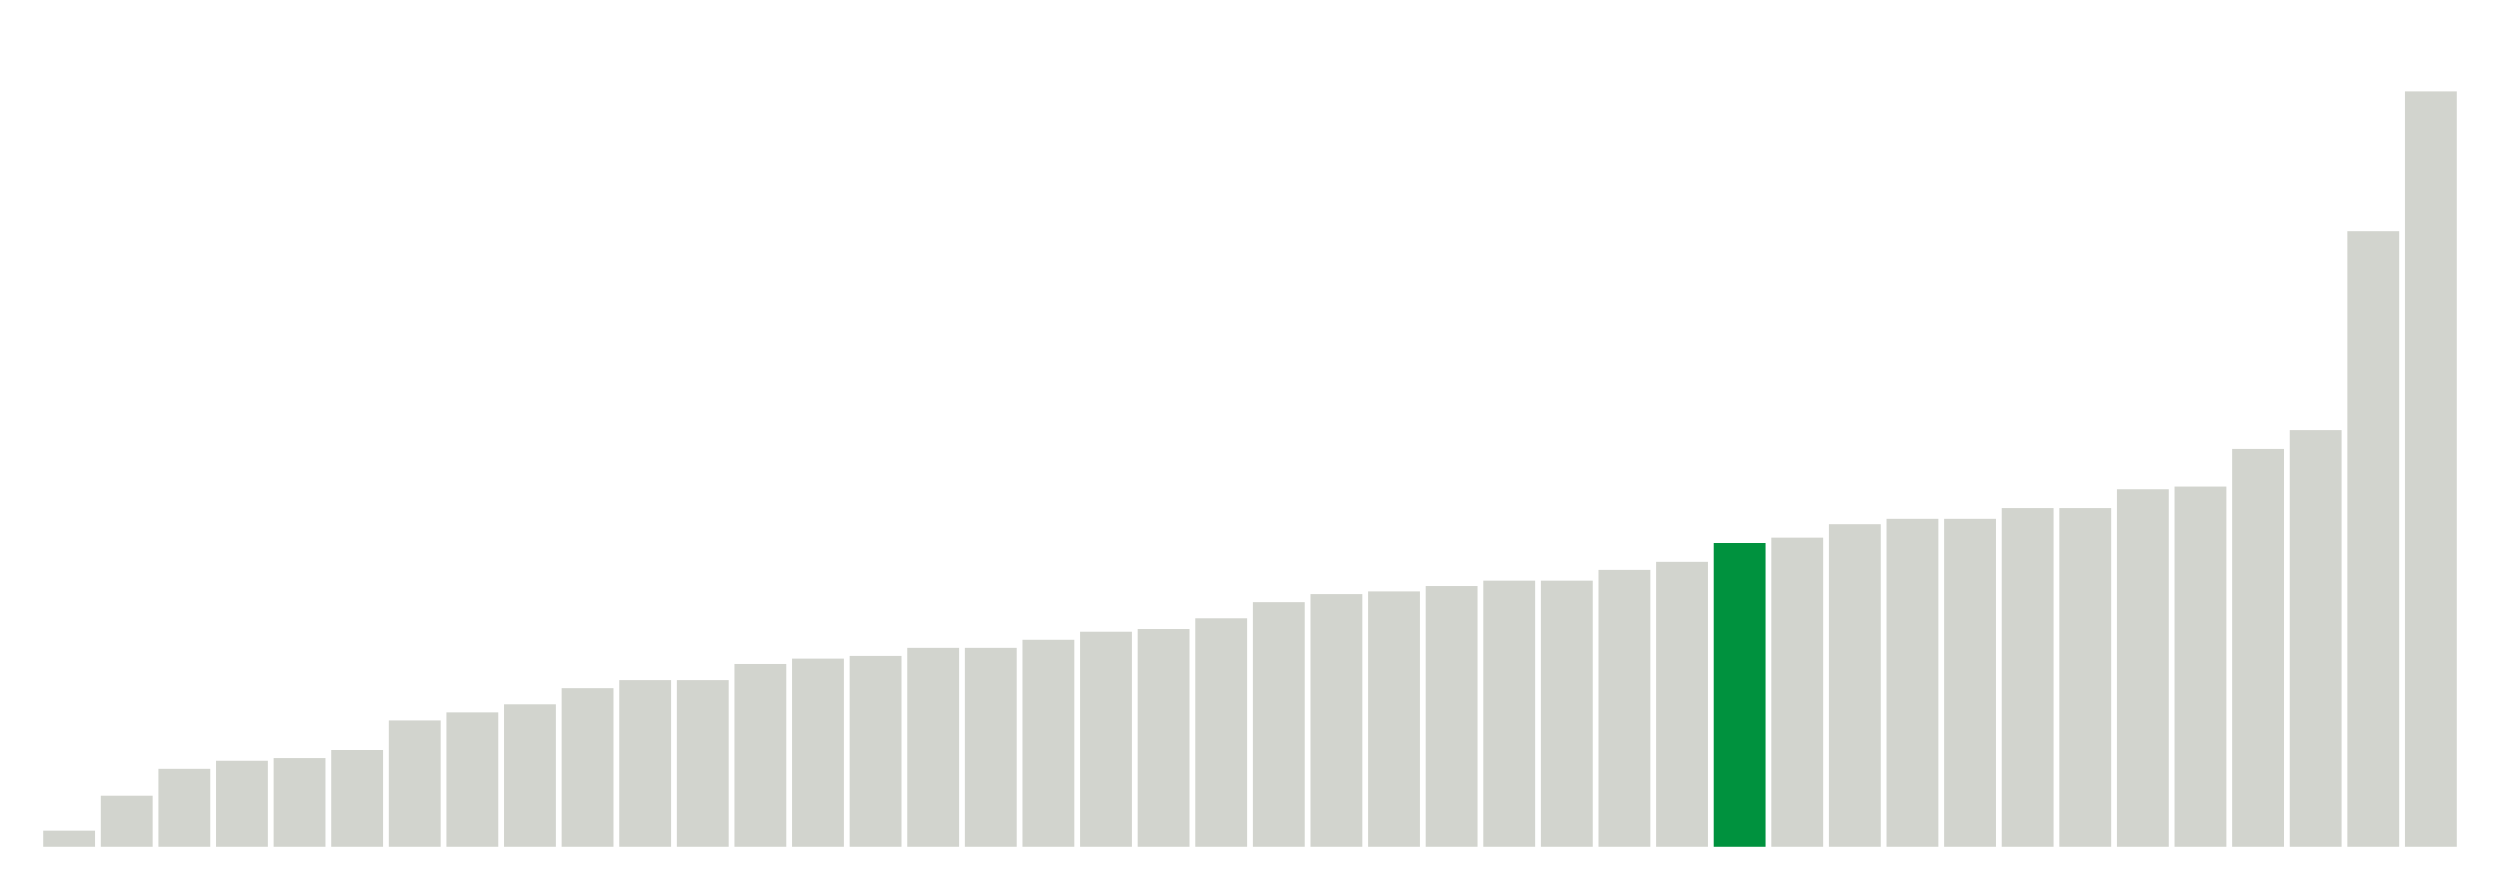
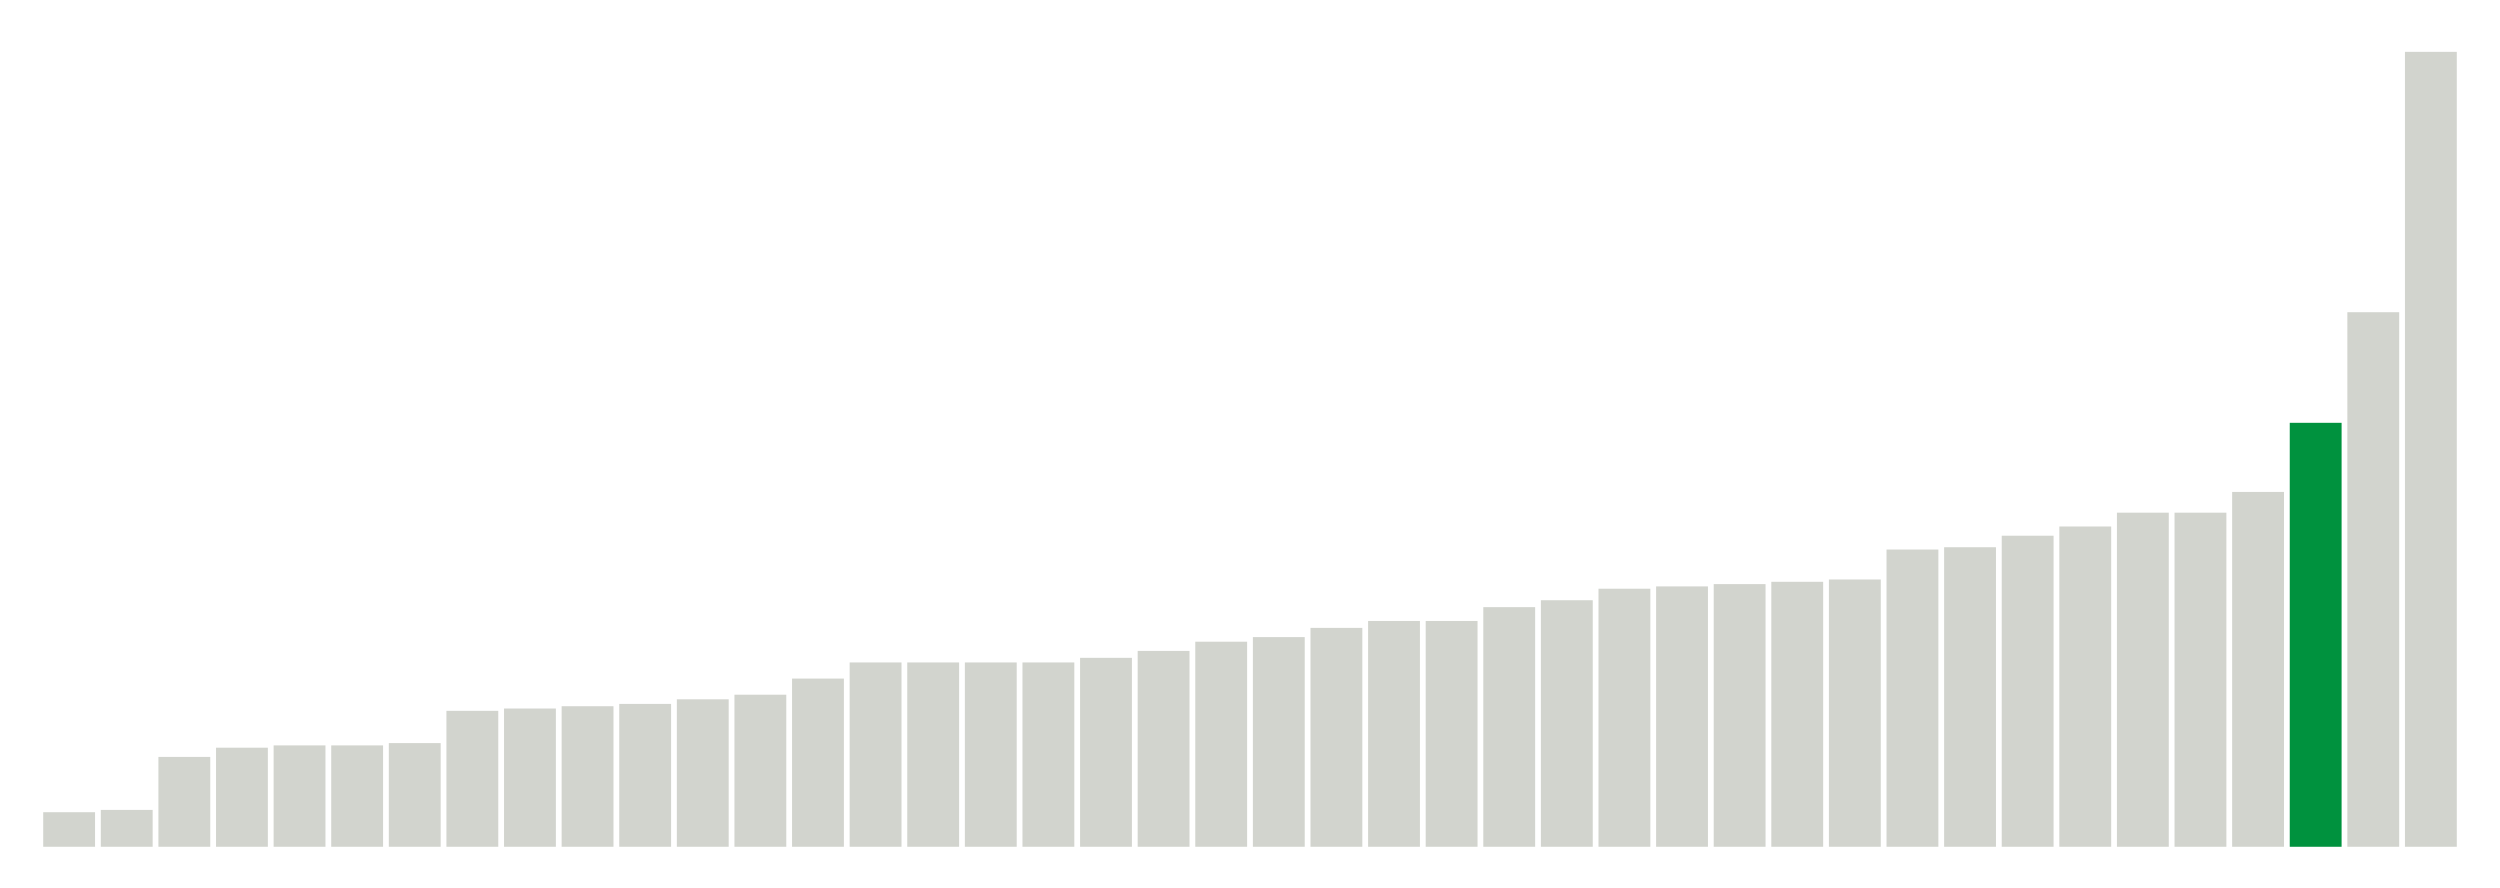
<svg xmlns="http://www.w3.org/2000/svg" version="1.1" class="marks" width="310" height="110">
  <g fill="none" stroke-miterlimit="10" transform="translate(5,5)">
    <g class="mark-group role-frame root" role="graphics-object" aria-roledescription="group mark container">
      <g transform="translate(0,0)">
        <path class="background" aria-hidden="true" d="M0,0h300v100h-300Z" stroke="#ddd" stroke-width="0" />
        <g>
          <g class="mark-rect role-mark marks" role="graphics-symbol" aria-roledescription="rect mark container">
-             <path d="M0.357,98h6.429v2h-6.429Z" fill="#D2D4CE" />
-             <path d="M7.5,93.667h6.429v6.333h-6.429Z" fill="#D2D4CE" />
-             <path d="M14.643,90.333h6.429v9.667h-6.429Z" fill="#D2D4CE" />
-             <path d="M21.786,89.333h6.429v10.667h-6.429Z" fill="#D2D4CE" />
-             <path d="M28.929,89h6.429v11h-6.429Z" fill="#D2D4CE" />
-             <path d="M36.071,88h6.429v12h-6.429Z" fill="#D2D4CE" />
-             <path d="M43.214,84.333h6.429v15.667h-6.429Z" fill="#D2D4CE" />
-             <path d="M50.357,83.333h6.429v16.667h-6.429Z" fill="#D2D4CE" />
-             <path d="M57.5,82.333h6.429v17.667h-6.429Z" fill="#D2D4CE" />
-             <path d="M64.643,80.333h6.429v19.667h-6.429Z" fill="#D2D4CE" />
-             <path d="M71.786,79.333h6.429v20.667h-6.429Z" fill="#D2D4CE" />
-             <path d="M78.929,79.333h6.429v20.667h-6.429Z" fill="#D2D4CE" />
-             <path d="M86.071,77.333h6.429v22.667h-6.429Z" fill="#D2D4CE" />
-             <path d="M93.214,76.667h6.429v23.333h-6.429Z" fill="#D2D4CE" />
-             <path d="M100.357,76.333h6.429v23.667h-6.429Z" fill="#D2D4CE" />
-             <path d="M107.5,75.333h6.429v24.667h-6.429Z" fill="#D2D4CE" />
-             <path d="M114.643,75.333h6.429v24.667h-6.429Z" fill="#D2D4CE" />
-             <path d="M121.786,74.333h6.429v25.667h-6.429Z" fill="#D2D4CE" />
-             <path d="M128.929,73.333h6.429v26.667h-6.429Z" fill="#D2D4CE" />
-             <path d="M136.071,73h6.429v27h-6.429Z" fill="#D2D4CE" />
-             <path d="M143.214,71.667h6.429v28.333h-6.429Z" fill="#D2D4CE" />
-             <path d="M150.357,69.667h6.429v30.333h-6.429Z" fill="#D2D4CE" />
-             <path d="M157.5,68.667h6.429v31.333h-6.429Z" fill="#D2D4CE" />
-             <path d="M164.643,68.333h6.429v31.667h-6.429Z" fill="#D2D4CE" />
-             <path d="M171.786,67.667h6.429v32.333h-6.429Z" fill="#D2D4CE" />
-             <path d="M178.929,67h6.429v33h-6.429Z" fill="#D2D4CE" />
-             <path d="M186.071,67h6.429v33h-6.429Z" fill="#D2D4CE" />
-             <path d="M193.214,65.667h6.429v34.333h-6.429Z" fill="#D2D4CE" />
-             <path d="M200.357,64.667h6.429v35.333h-6.429Z" fill="#D2D4CE" />
-             <path d="M207.5,62.333h6.429v37.667h-6.429Z" fill="#00923E" />
-             <path d="M214.643,61.667h6.429v38.333h-6.429Z" fill="#D2D4CE" />
-             <path d="M221.786,60h6.429v40h-6.429Z" fill="#D2D4CE" />
-             <path d="M228.929,59.333h6.429v40.667h-6.429Z" fill="#D2D4CE" />
-             <path d="M236.071,59.333h6.429v40.667h-6.429Z" fill="#D2D4CE" />
-             <path d="M243.214,58h6.429v42h-6.429Z" fill="#D2D4CE" />
-             <path d="M250.357,58h6.429v42h-6.429Z" fill="#D2D4CE" />
-             <path d="M257.5,55.667h6.429v44.333h-6.429Z" fill="#D2D4CE" />
-             <path d="M264.643,55.333h6.429v44.667h-6.429Z" fill="#D2D4CE" />
-             <path d="M271.786,50.667h6.429v49.333h-6.429Z" fill="#D2D4CE" />
-             <path d="M278.929,48.333h6.429v51.667h-6.429Z" fill="#D2D4CE" />
-             <path d="M286.071,23.667h6.429v76.333h-6.429Z" fill="#D2D4CE" />
-             <path d="M293.214,6.333h6.429v93.667h-6.429Z" fill="#D2D4CE" />
+             <path d="M0.357,95.714h6.429v4.286h-6.429Z" fill="#D2D4CE" />
+             <path d="M7.5,95.429h6.429v4.571h-6.429Z" fill="#D2D4CE" />
+             <path d="M14.643,88.857h6.429v11.143h-6.429Z" fill="#D2D4CE" />
+             <path d="M21.786,87.714h6.429v12.286h-6.429Z" fill="#D2D4CE" />
+             <path d="M28.929,87.429h6.429v12.571h-6.429Z" fill="#D2D4CE" />
+             <path d="M36.071,87.429h6.429v12.571h-6.429Z" fill="#D2D4CE" />
+             <path d="M43.214,87.143h6.429v12.857h-6.429Z" fill="#D2D4CE" />
+             <path d="M50.357,83.143h6.429v16.857h-6.429Z" fill="#D2D4CE" />
+             <path d="M57.5,82.857h6.429v17.143h-6.429Z" fill="#D2D4CE" />
+             <path d="M64.643,82.571h6.429v17.429h-6.429Z" fill="#D2D4CE" />
+             <path d="M71.786,82.286h6.429v17.714h-6.429Z" fill="#D2D4CE" />
+             <path d="M78.929,81.714h6.429v18.286h-6.429Z" fill="#D2D4CE" />
+             <path d="M86.071,81.143h6.429v18.857h-6.429Z" fill="#D2D4CE" />
+             <path d="M93.214,79.143h6.429v20.857h-6.429Z" fill="#D2D4CE" />
+             <path d="M100.357,77.143h6.429v22.857h-6.429Z" fill="#D2D4CE" />
+             <path d="M107.5,77.143h6.429v22.857h-6.429Z" fill="#D2D4CE" />
+             <path d="M114.643,77.143h6.429v22.857h-6.429Z" fill="#D2D4CE" />
+             <path d="M121.786,77.143h6.429v22.857h-6.429Z" fill="#D2D4CE" />
+             <path d="M128.929,76.571h6.429v23.429h-6.429Z" fill="#D2D4CE" />
+             <path d="M136.071,75.714h6.429v24.286h-6.429Z" fill="#D2D4CE" />
+             <path d="M143.214,74.571h6.429v25.429h-6.429Z" fill="#D2D4CE" />
+             <path d="M150.357,74h6.429v26h-6.429Z" fill="#D2D4CE" />
+             <path d="M157.5,72.857h6.429v27.143h-6.429Z" fill="#D2D4CE" />
+             <path d="M164.643,72h6.429v28h-6.429Z" fill="#D2D4CE" />
+             <path d="M171.786,72h6.429v28h-6.429Z" fill="#D2D4CE" />
+             <path d="M178.929,70.286h6.429v29.714h-6.429Z" fill="#D2D4CE" />
+             <path d="M186.071,69.429h6.429v30.571h-6.429Z" fill="#D2D4CE" />
+             <path d="M193.214,68h6.429v32h-6.429Z" fill="#D2D4CE" />
+             <path d="M200.357,67.714h6.429v32.286h-6.429Z" fill="#D2D4CE" />
+             <path d="M207.5,67.429h6.429v32.571h-6.429Z" fill="#D2D4CE" />
+             <path d="M214.643,67.143h6.429v32.857h-6.429Z" fill="#D2D4CE" />
+             <path d="M221.786,66.857h6.429v33.143h-6.429Z" fill="#D2D4CE" />
+             <path d="M228.929,63.143h6.429v36.857h-6.429Z" fill="#D2D4CE" />
+             <path d="M236.071,62.857h6.429v37.143h-6.429Z" fill="#D2D4CE" />
+             <path d="M243.214,61.429h6.429v38.571h-6.429Z" fill="#D2D4CE" />
+             <path d="M250.357,60.286h6.429v39.714h-6.429Z" fill="#D2D4CE" />
+             <path d="M257.5,58.571h6.429v41.429h-6.429Z" fill="#D2D4CE" />
+             <path d="M264.643,58.571h6.429v41.429h-6.429Z" fill="#D2D4CE" />
+             <path d="M271.786,56h6.429v44h-6.429Z" fill="#D2D4CE" />
+             <path d="M278.929,47.429h6.429v52.571h-6.429Z" fill="#00923E" />
+             <path d="M286.071,33.714h6.429v66.286h-6.429Z" fill="#D2D4CE" />
+             <path d="M293.214,1.429h6.429v98.571h-6.429Z" fill="#D2D4CE" />
          </g>
        </g>
        <path class="foreground" aria-hidden="true" d="" display="none" />
      </g>
    </g>
  </g>
</svg>
